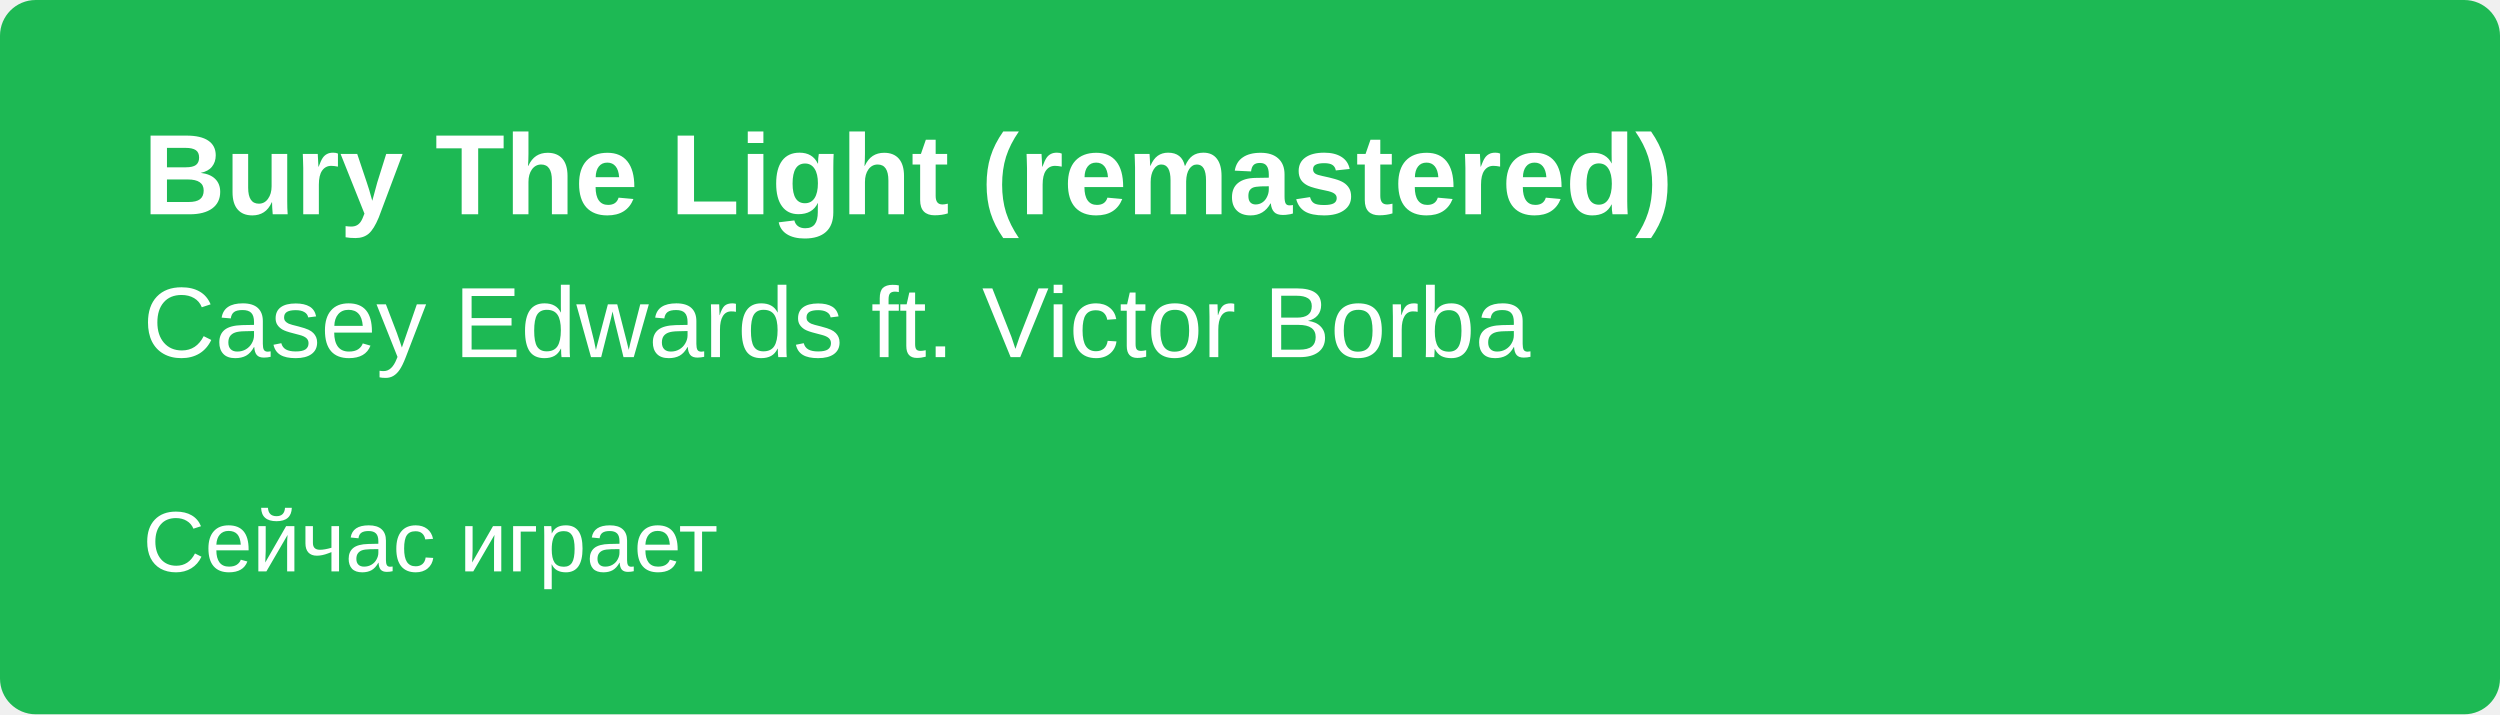
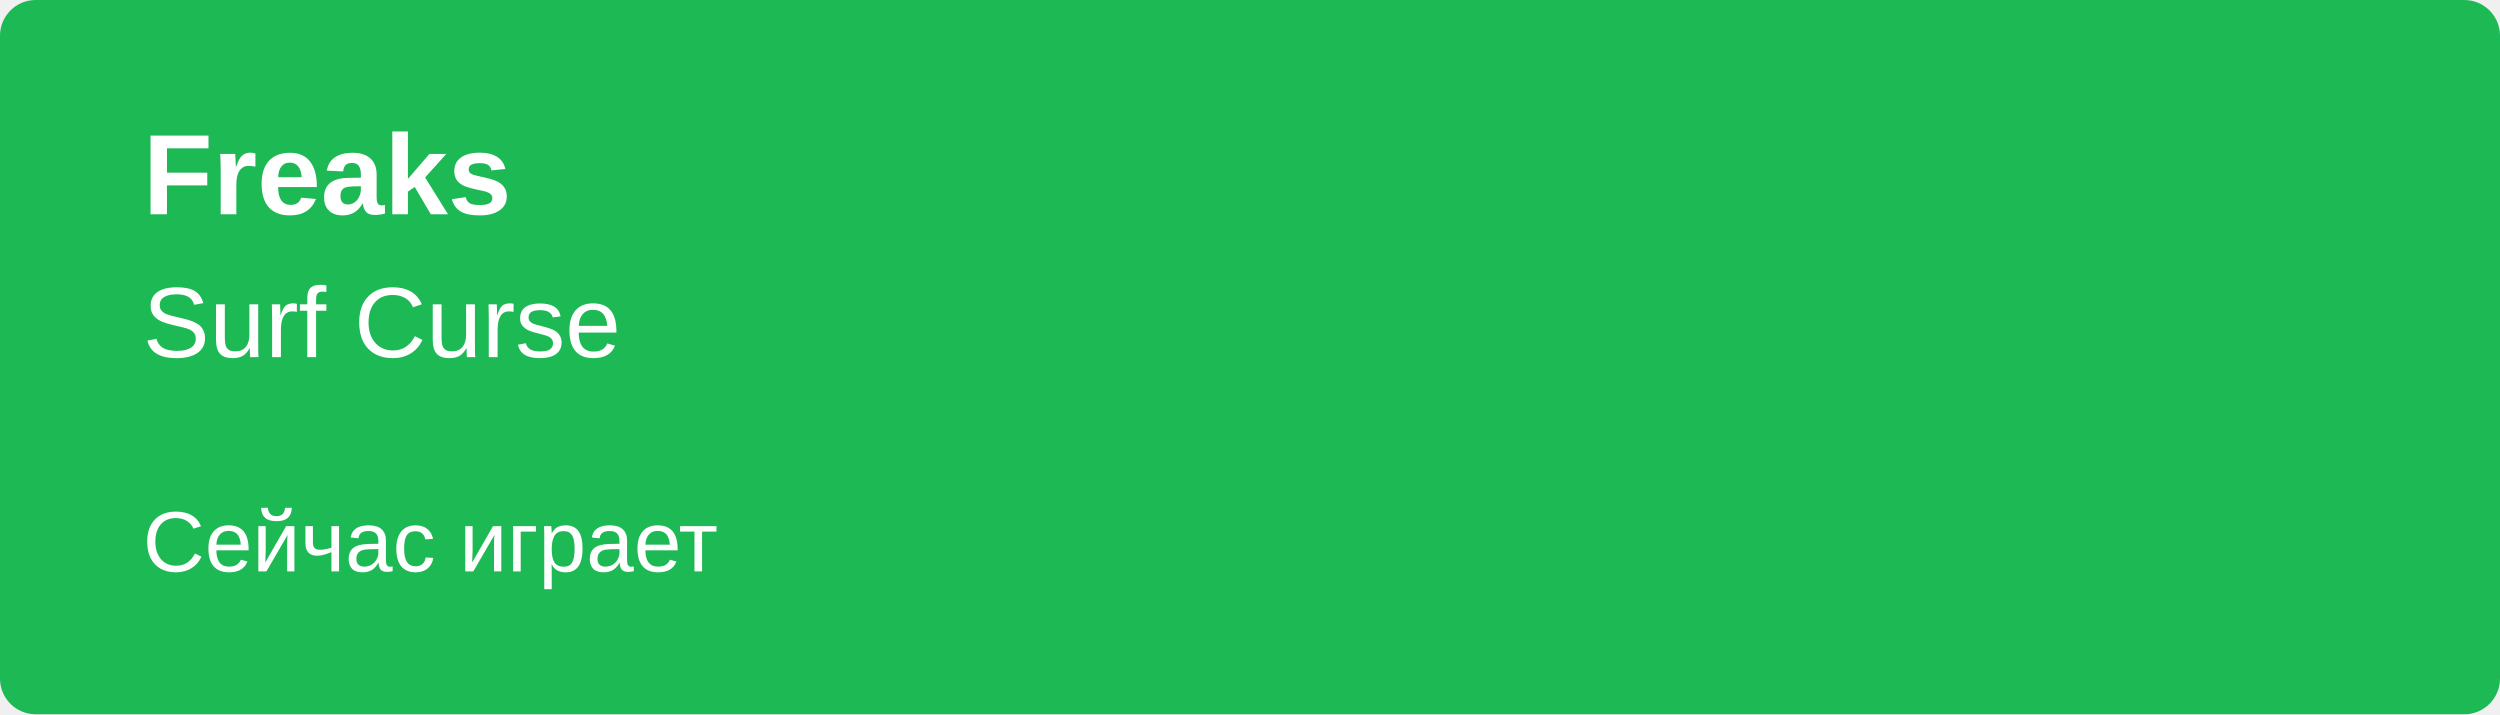
<svg xmlns="http://www.w3.org/2000/svg" width="350" height="100" viewBox="0 0 350 100">
  <style>
        .background { fill: #1DB954; border-radius: 5px; }
        .text { font-family: Arial, sans-serif; fill: white; }
        .track { font-size: 16px; font-weight: bold; }
        .artist { font-size: 14px; }
        .status { font-size: 12px; }
    </style>
  <rect width="100%" height="100%" class="background" rx="5" />
-   <text x="20" y="30" class="text track">Bury The Light (remastered)</text>
-   <text x="20" y="50" class="text artist">Casey Edwards ft. Victor Borba</text>
+   <text x="20" y="30" class="text track">Freaks</text>
+   <text x="20" y="50" class="text artist">Surf Curse</text>
  <text x="20" y="80" class="text status">Сейчас играет</text>
</svg>
